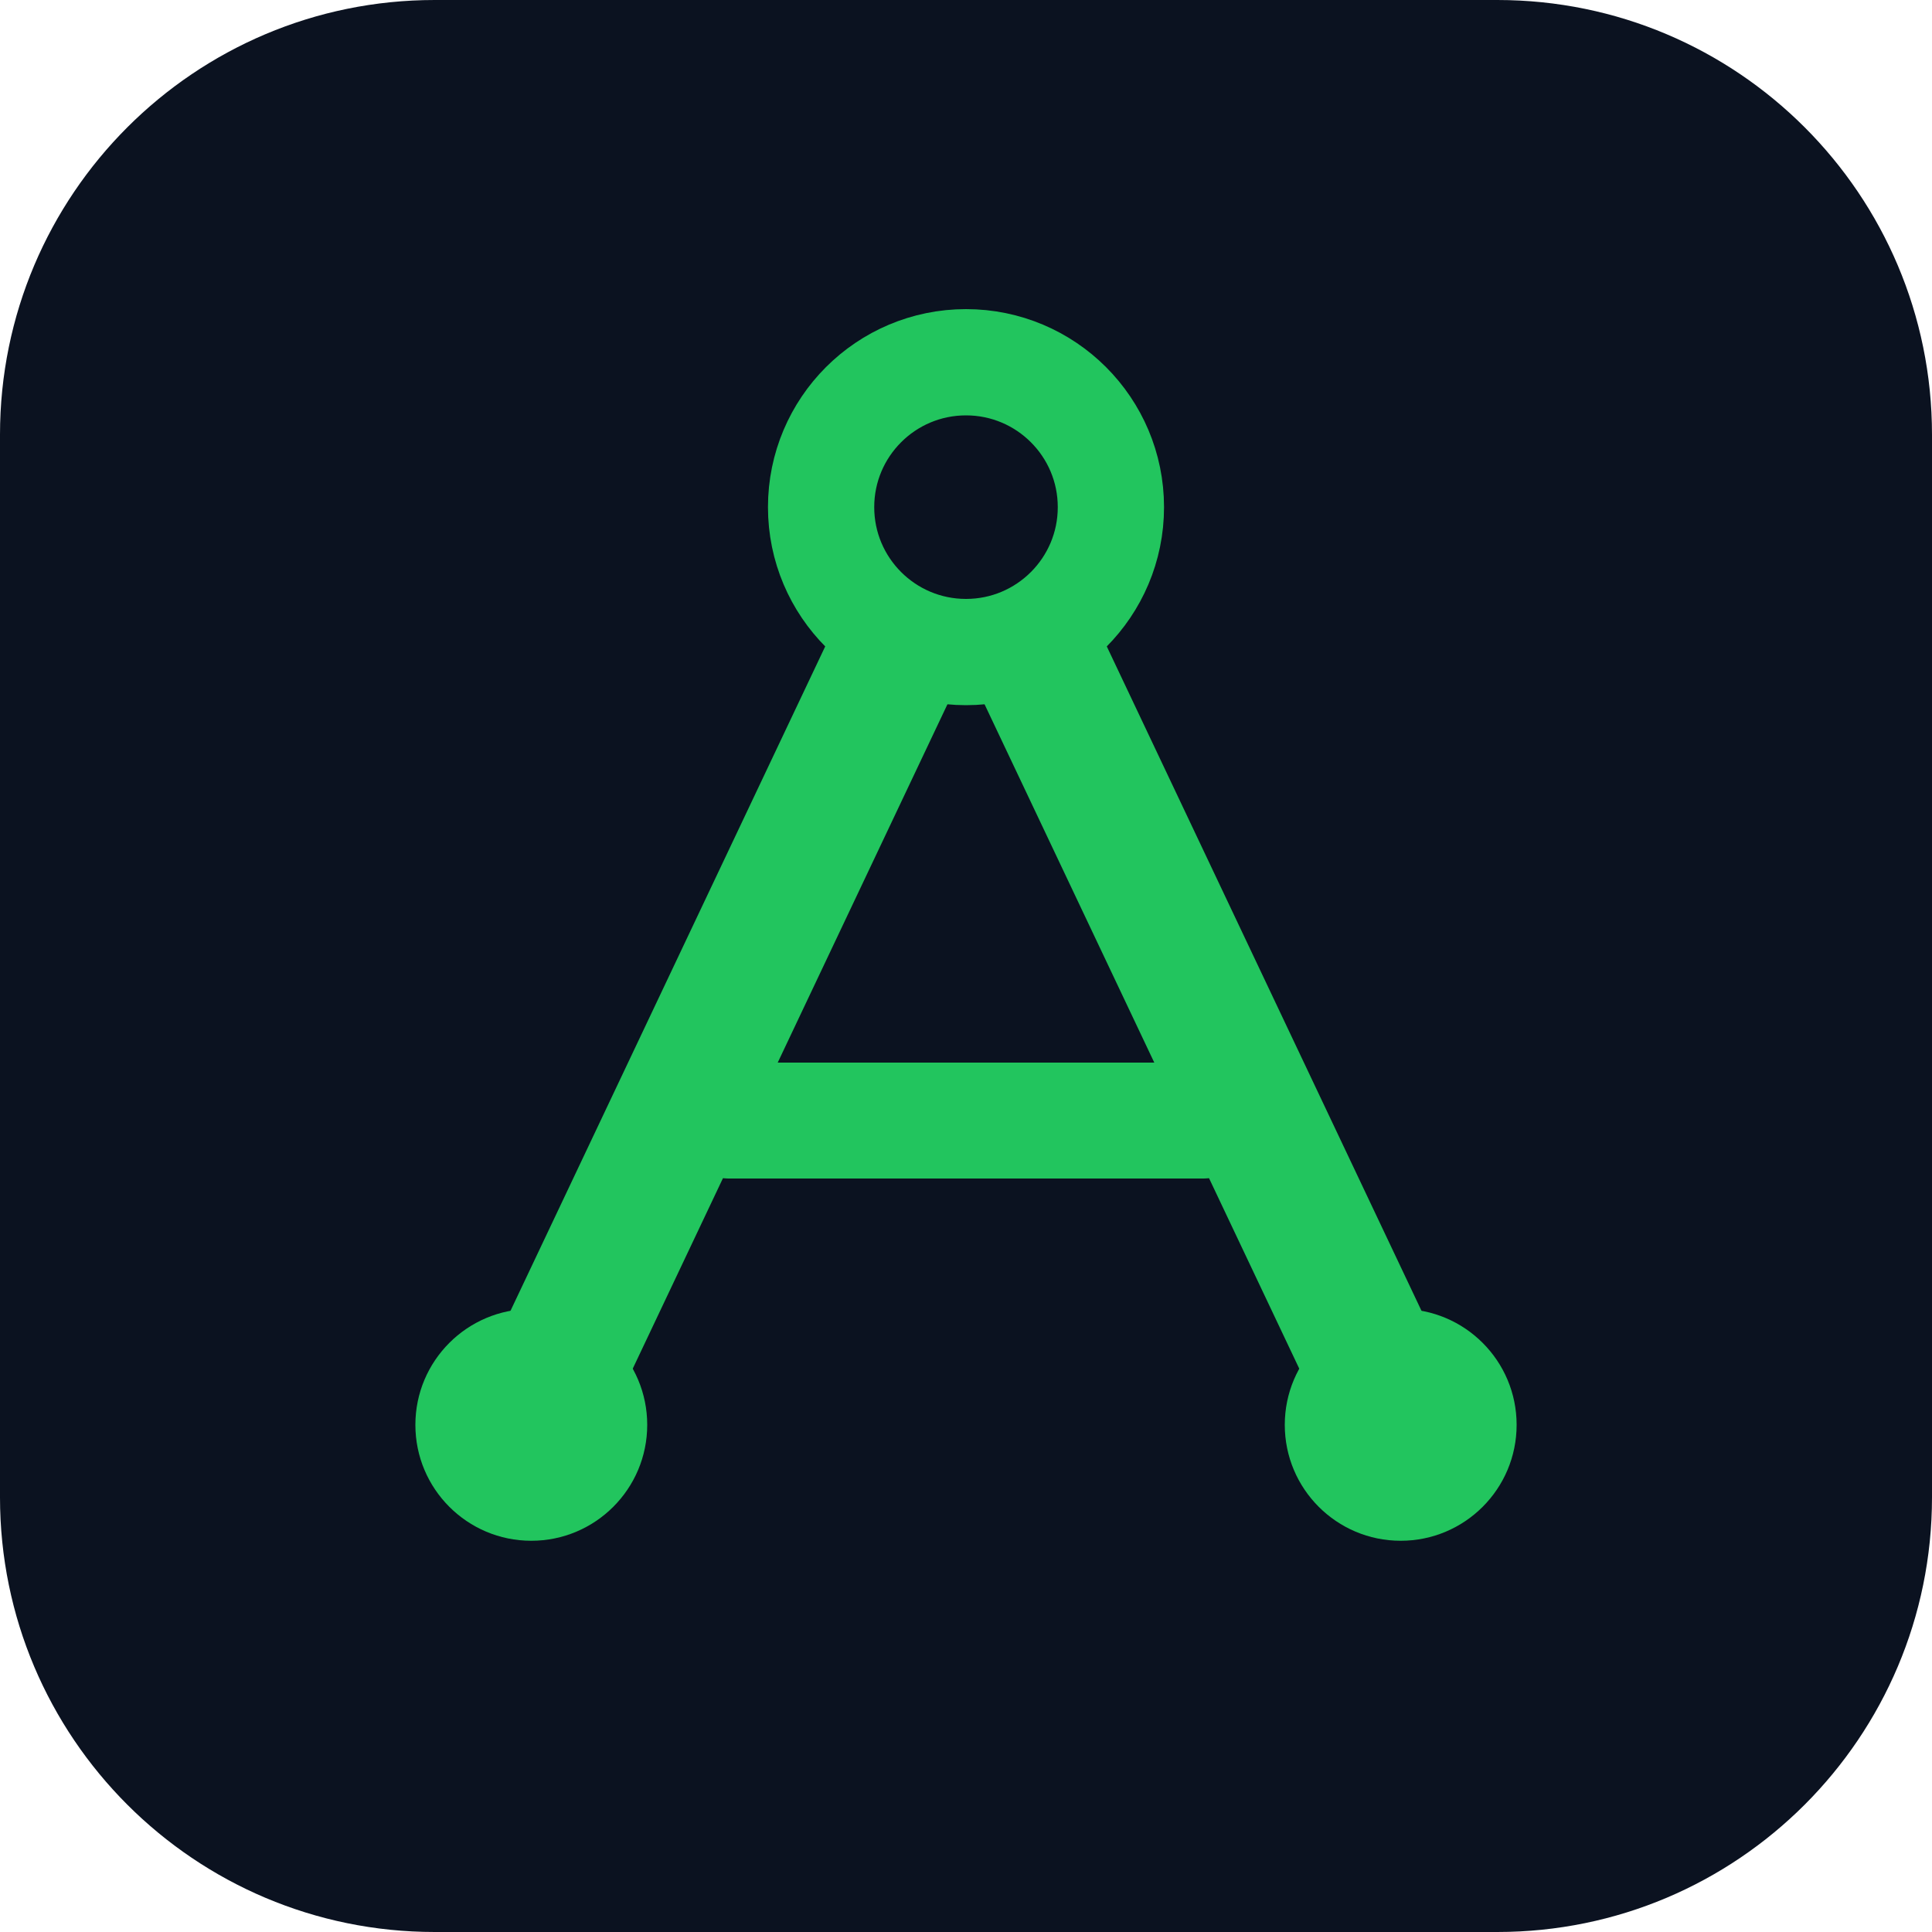
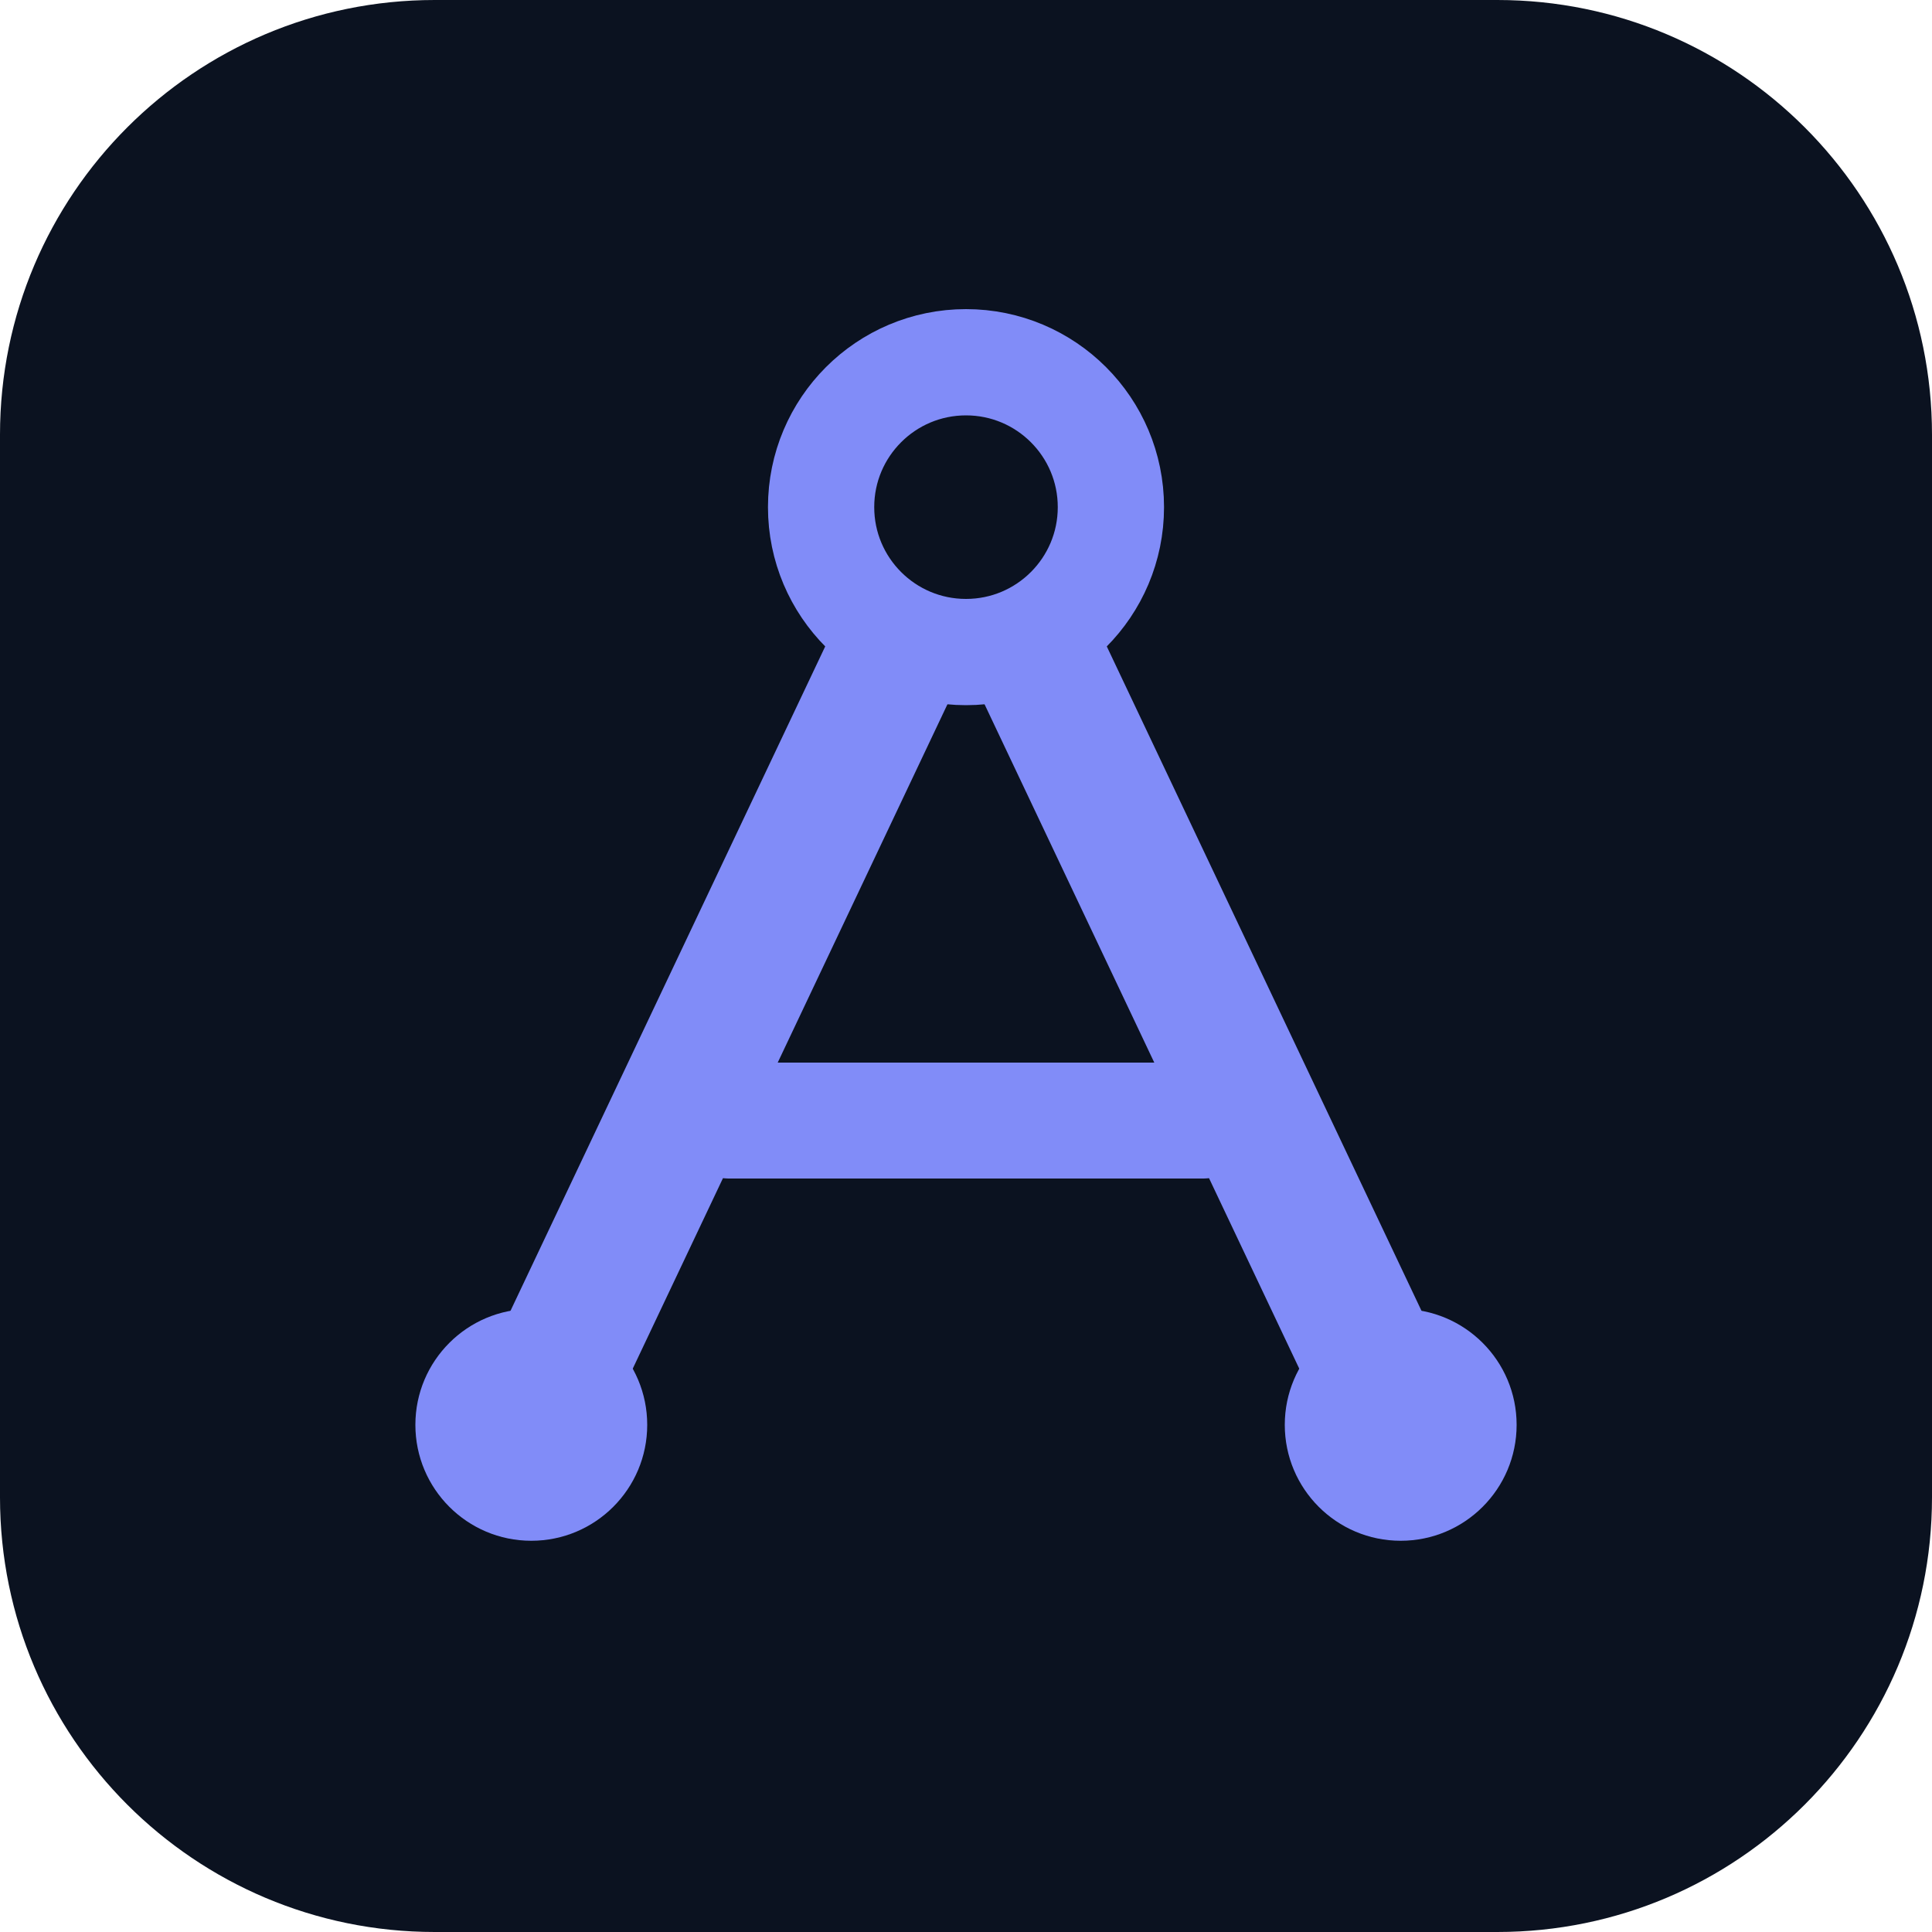
<svg xmlns="http://www.w3.org/2000/svg" viewBox="0 0 40 40" width="40" height="40">
  <rect width="40" height="40" rx="9" fill="#0b1220" />
-   <path d="M11 29.5 20 10.5l9 19" fill="none" stroke="#22c55e" stroke-width="2.8" stroke-linecap="round" stroke-linejoin="round" />
-   <path d="M15.1 23.2h9.8" stroke="#22c55e" stroke-width="2.4" stroke-linecap="round" />
-   <circle cx="20" cy="10.5" r="3" fill="#0b1220" stroke="#22c55e" stroke-width="2.2" />
-   <circle cx="11" cy="29.5" r="2.4" fill="#22c55e" />
-   <circle cx="29" cy="29.5" r="2.4" fill="#22c55e" />
+   <path d="M11 29.5 20 10.5l9 19" fill="none" stroke="#818cf8" stroke-width="2.8" stroke-linecap="round" stroke-linejoin="round" />
+   <path d="M15.1 23.2h9.8" stroke="#818cf8" stroke-width="2.4" stroke-linecap="round" />
+   <circle cx="20" cy="10.5" r="3" fill="#0b1220" stroke="#818cf8" stroke-width="2.2" />
+   <circle cx="11" cy="29.5" r="2.4" fill="#818cf8" />
+   <circle cx="29" cy="29.5" r="2.4" fill="#818cf8" />
</svg>
